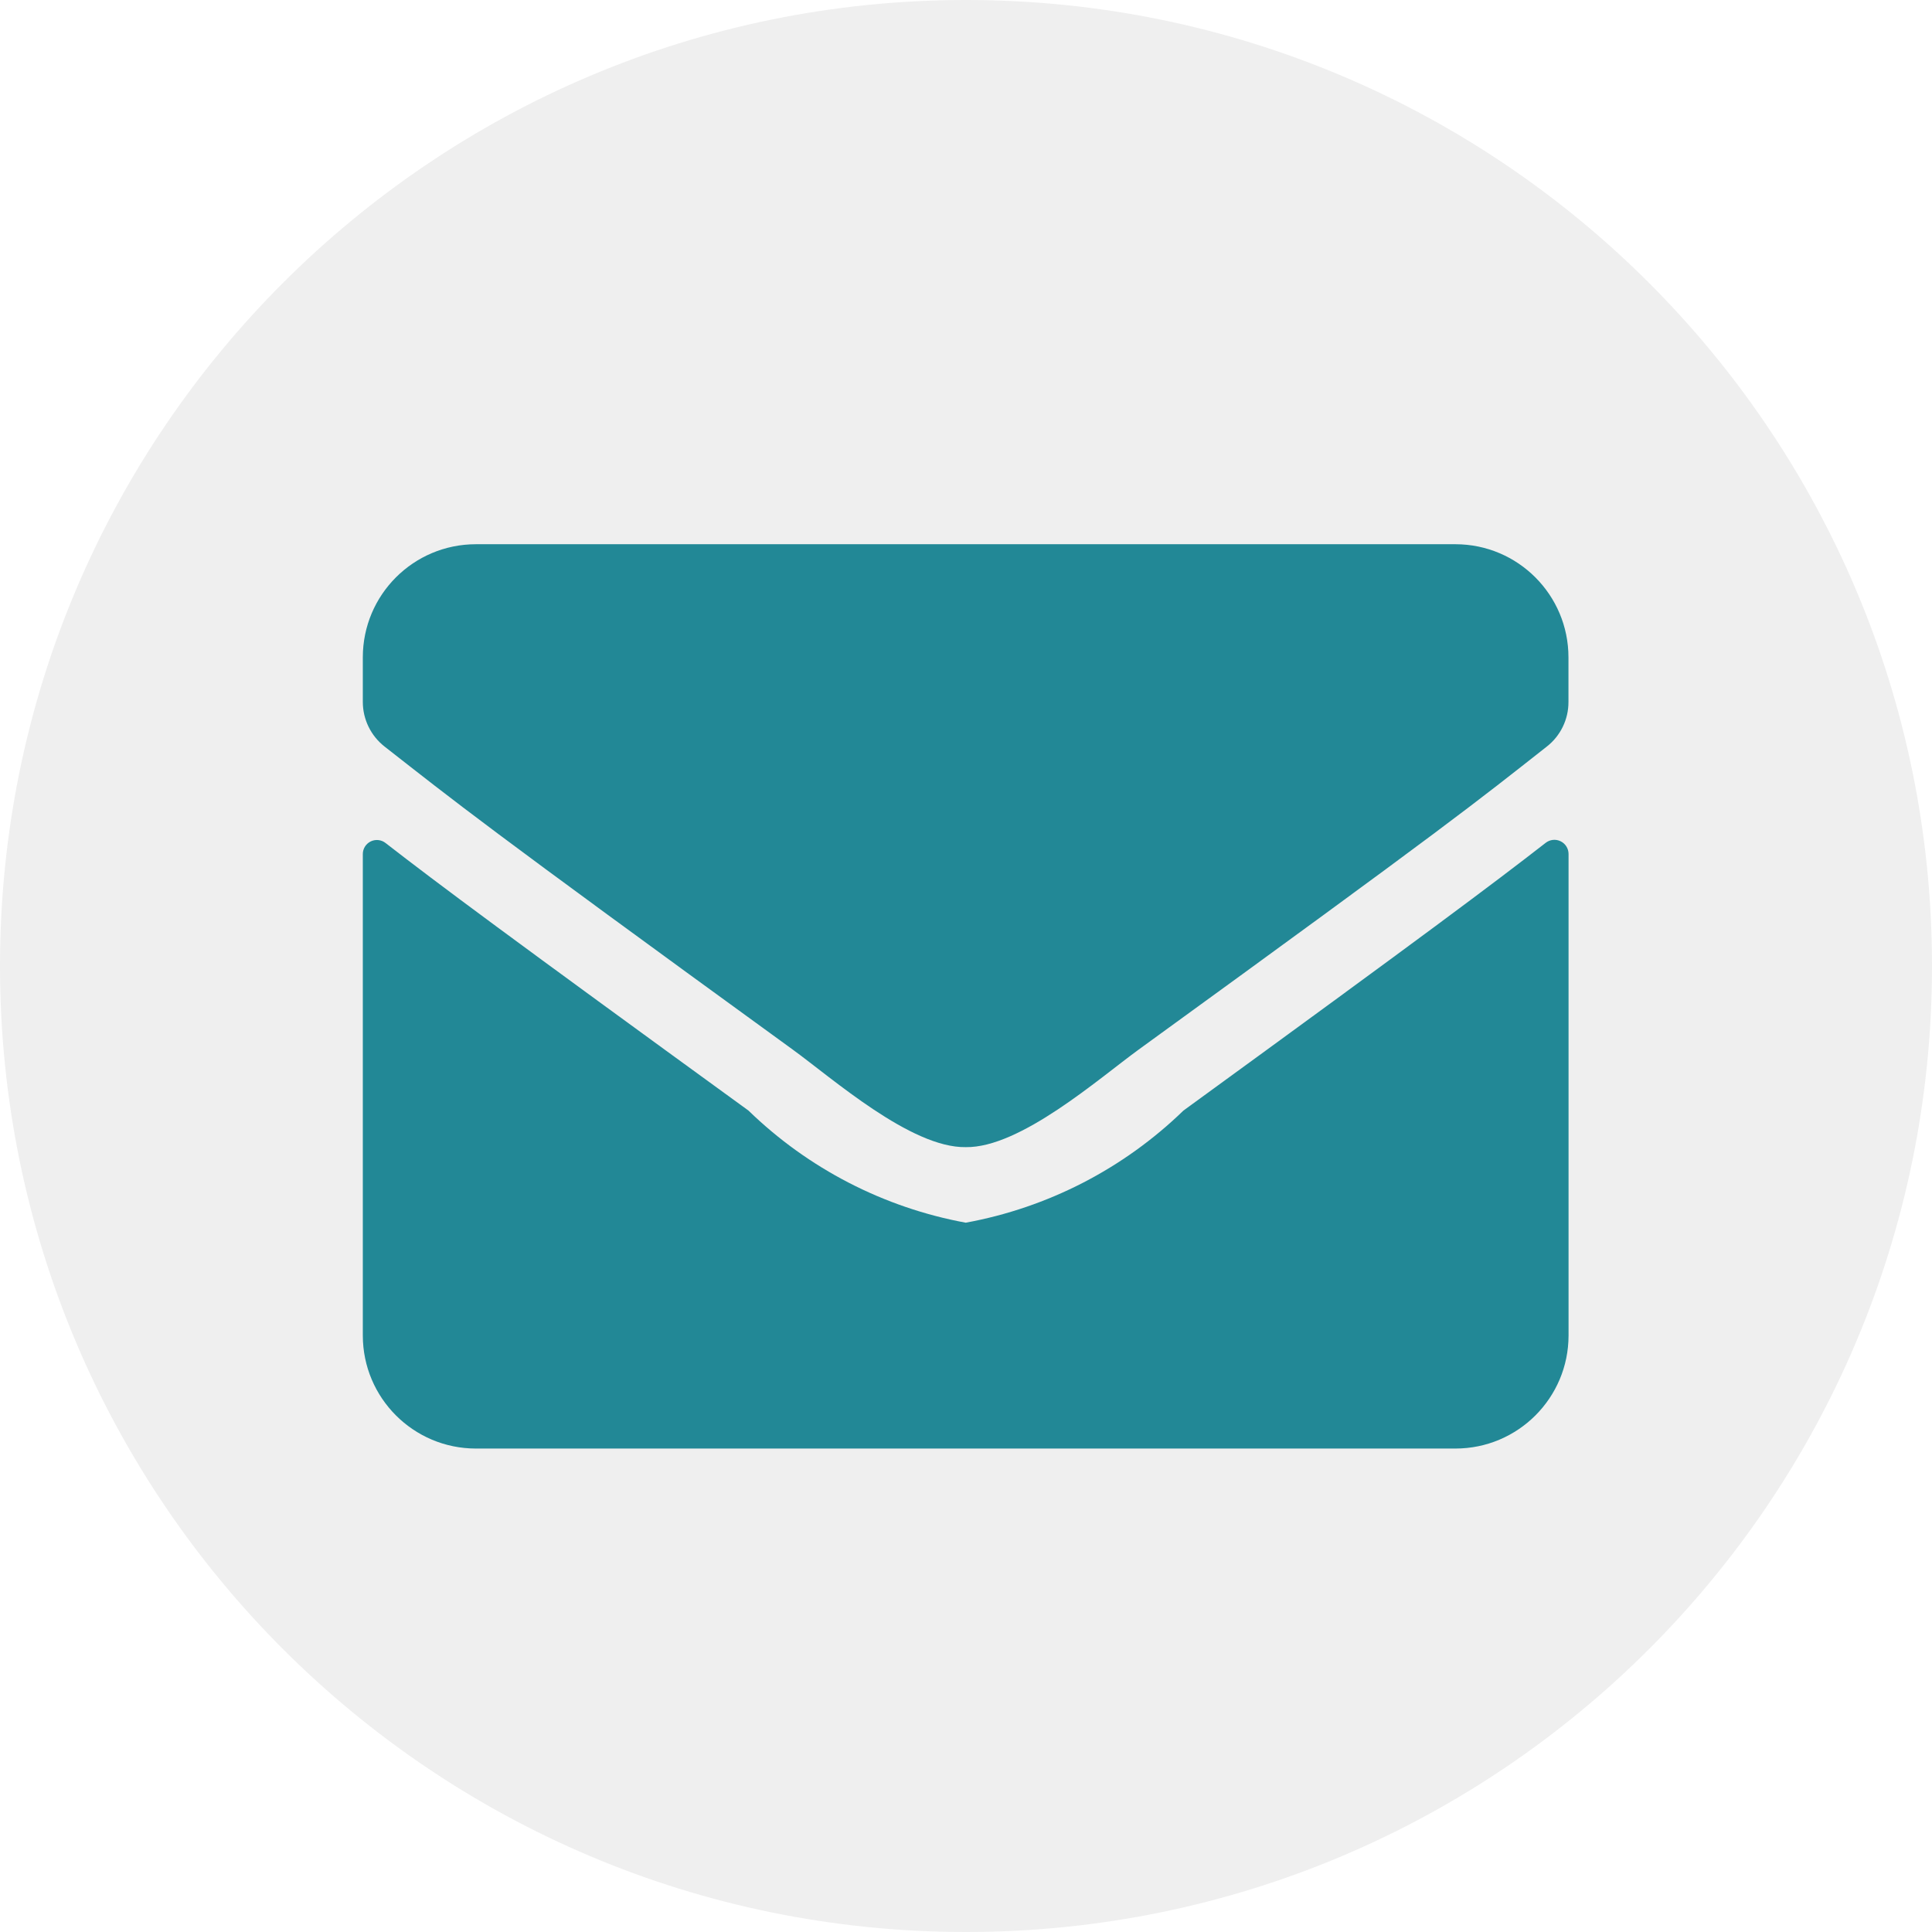
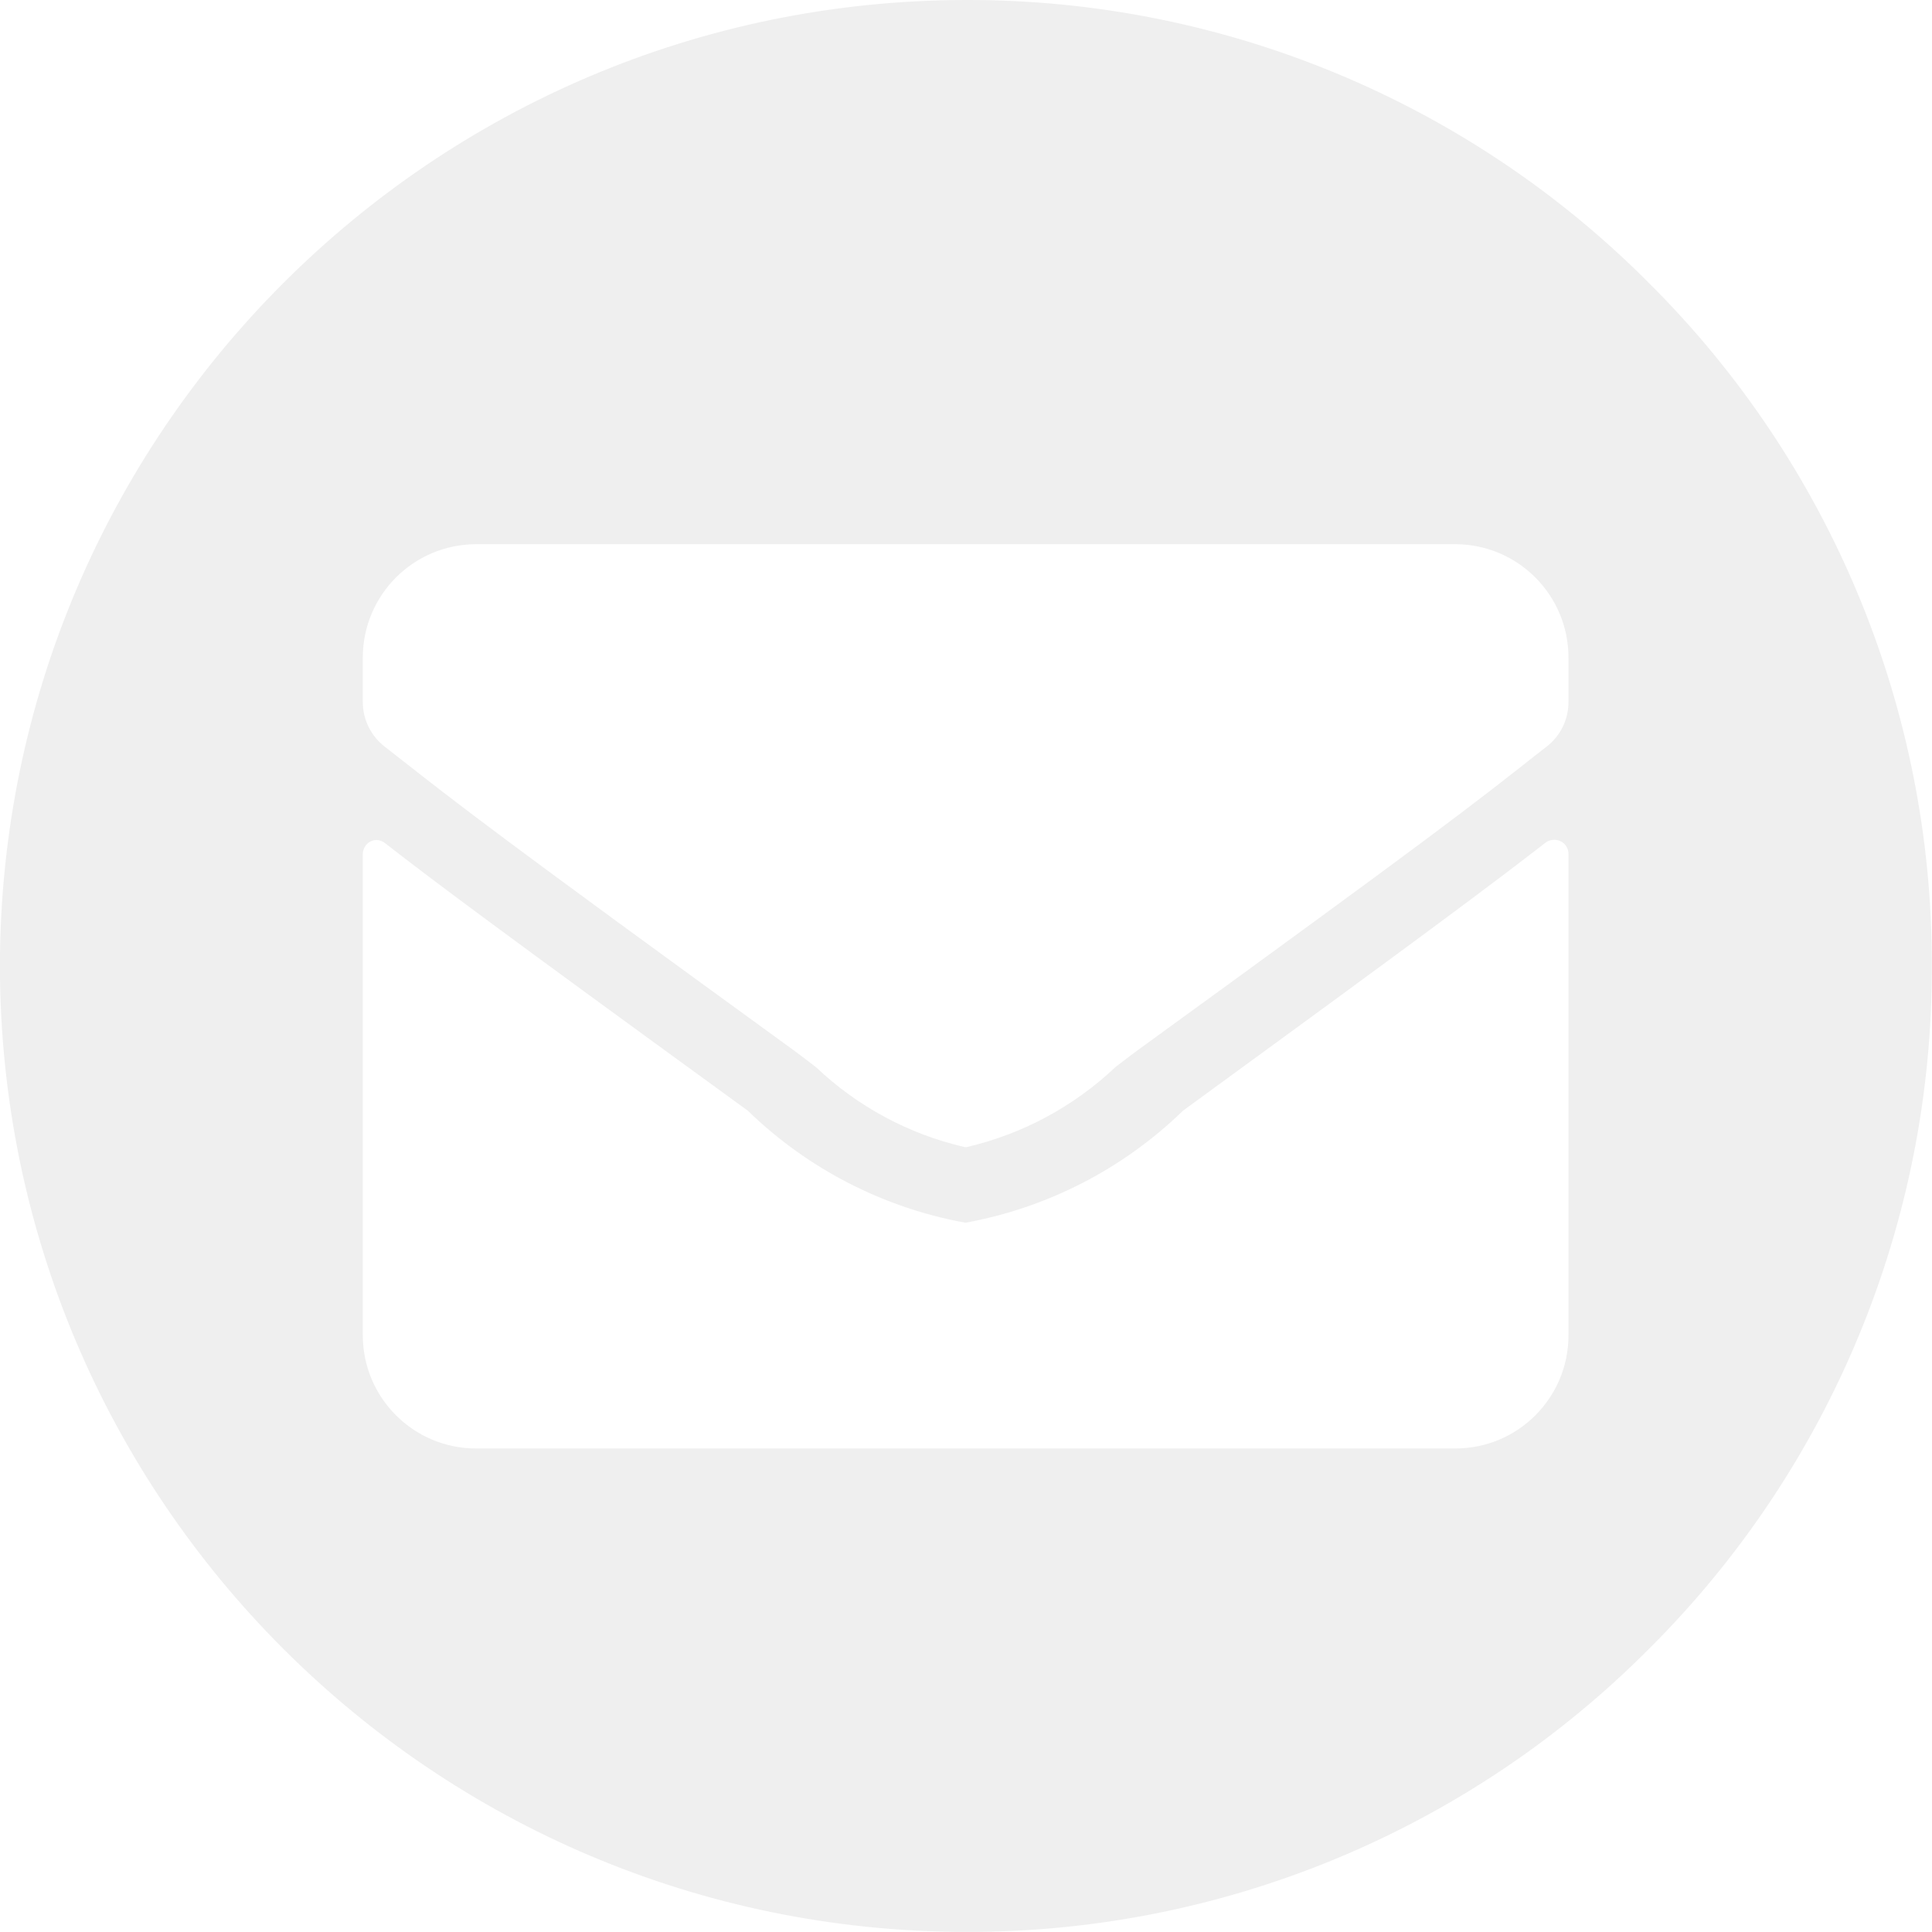
- <svg xmlns="http://www.w3.org/2000/svg" width="21.3" height="21.3" viewBox="0 0 21.3 21.3">
+ <svg xmlns="http://www.w3.org/2000/svg" width="21.301" height="21.3" viewBox="0 0 21.301 21.3">
  <g id="email" transform="translate(-5261 4132)">
-     <circle id="Ellipse_3" data-name="Ellipse 3" cx="10.65" cy="10.65" r="10.65" transform="translate(5261 -4132)" fill="#efefef" />
-     <path id="envelope" d="M13.041,67.292a.156.156,0,0,1,.252.122v5.31a1.247,1.247,0,0,1-1.246,1.246H1.246A1.247,1.247,0,0,1,0,72.724V67.417a.155.155,0,0,1,.252-.122c.582.452,1.353,1.026,4,2.949A4.645,4.645,0,0,0,6.647,71.48a4.647,4.647,0,0,0,2.4-1.236C11.691,68.32,12.46,67.744,13.041,67.292ZM6.647,70.647c.6.01,1.47-.758,1.906-1.075,3.445-2.5,3.708-2.718,4.5-3.341a.621.621,0,0,0,.239-.491v-.493A1.247,1.247,0,0,0,12.047,64H1.246A1.247,1.247,0,0,0,0,65.246v.493a.625.625,0,0,0,.239.491c.794.621,1.057.841,4.5,3.341C5.177,69.889,6.044,70.657,6.647,70.647Z" transform="translate(5265 -4190)" fill="#228896" />
+     <path id="Subtraction_2" data-name="Subtraction 2" d="M2907.649-4375.7a10.662,10.662,0,0,1-10.65-10.65,10.662,10.662,0,0,1,10.65-10.65,10.582,10.582,0,0,1,7.531,3.12,10.579,10.579,0,0,1,3.119,7.53,10.579,10.579,0,0,1-3.119,7.53A10.582,10.582,0,0,1,2907.649-4375.7Zm-6.494-12.039a.148.148,0,0,0-.067.015.158.158,0,0,0-.088.141v5.307a1.249,1.249,0,0,0,1.247,1.246h10.8a1.247,1.247,0,0,0,1.246-1.246v-5.31a.154.154,0,0,0-.087-.139.153.153,0,0,0-.069-.016.155.155,0,0,0-.1.034c-.587.456-1.4,1.062-3.993,2.952a4.631,4.631,0,0,1-2.4,1.236,4.63,4.63,0,0,1-2.4-1.236c-2.7-1.962-3.44-2.514-4-2.95A.158.158,0,0,0,2901.155-4387.739Zm1.092-3.261a1.251,1.251,0,0,0-1.247,1.247v.492a.622.622,0,0,0,.239.491l.137.107c.706.554,1.13.887,4.363,3.234.071.051.154.116.243.184l.017.013a3.534,3.534,0,0,0,1.637.879h.022a3.556,3.556,0,0,0,1.639-.881l.018-.014c.087-.067.169-.13.238-.18,3.284-2.384,3.678-2.694,4.392-3.257l.108-.084a.62.62,0,0,0,.24-.491v-.492a1.25,1.25,0,0,0-1.246-1.248Z" transform="translate(2364 265)" fill="#efefef" />
  </g>
</svg>
